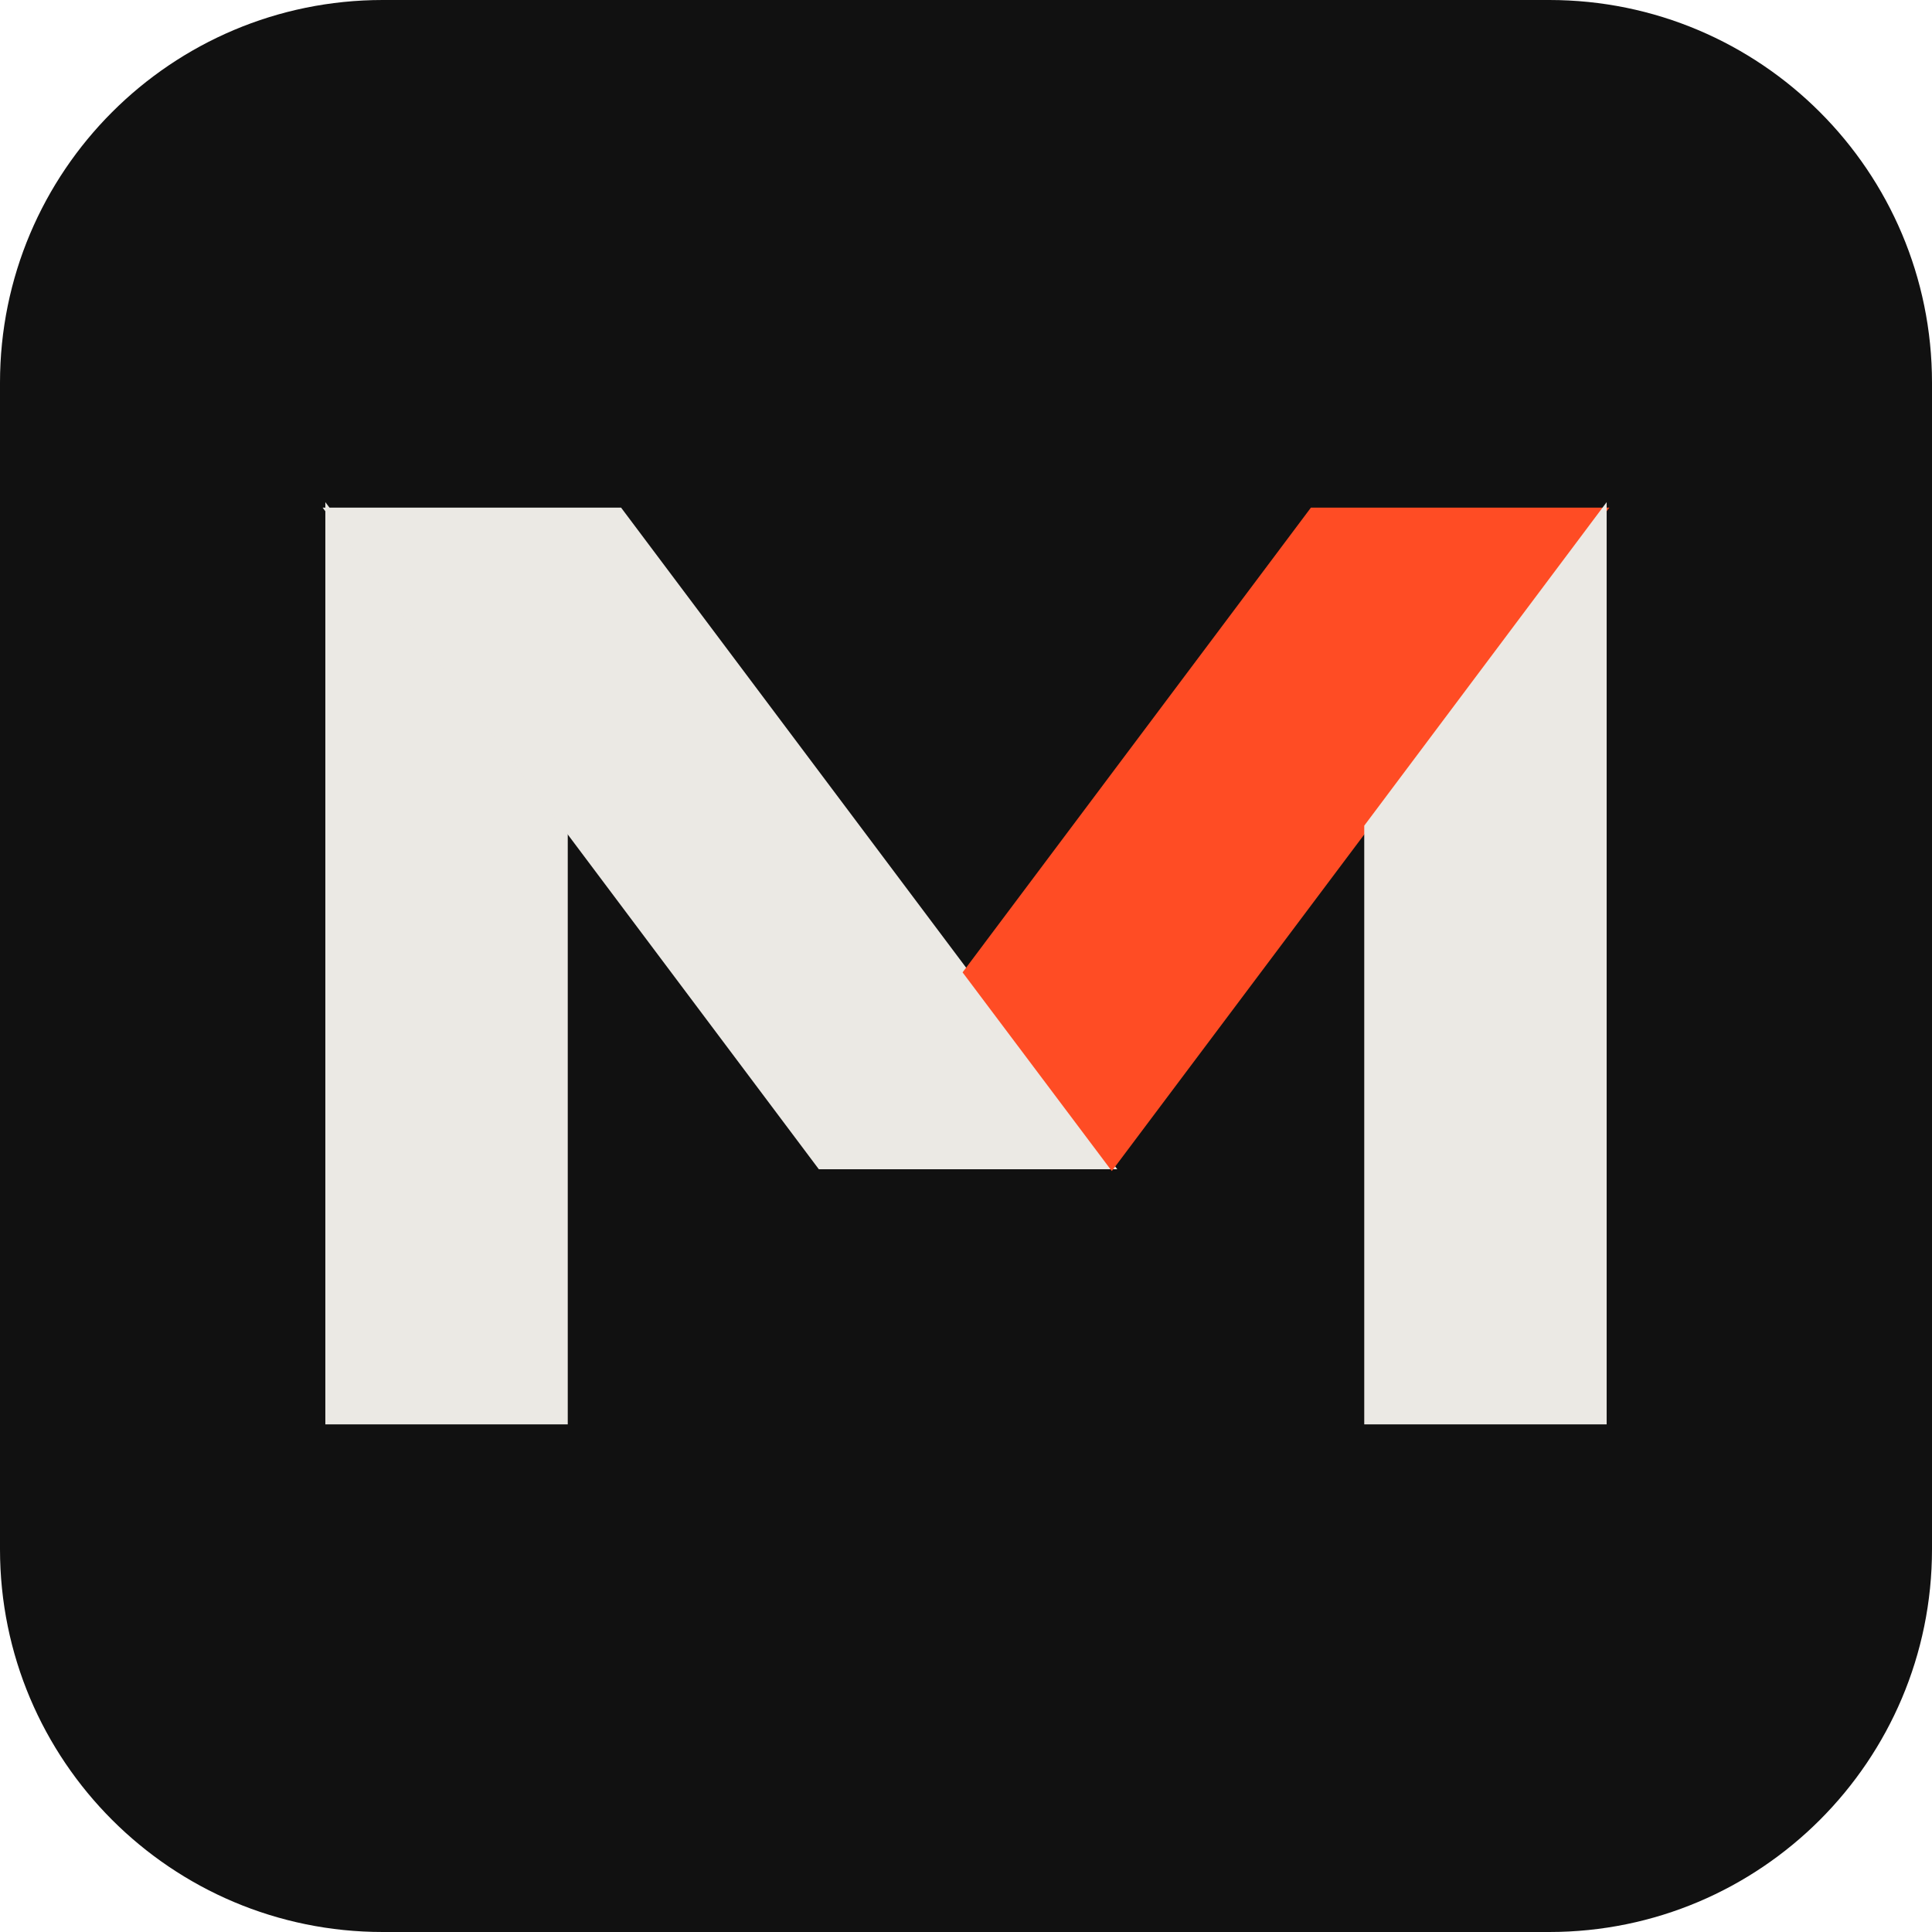
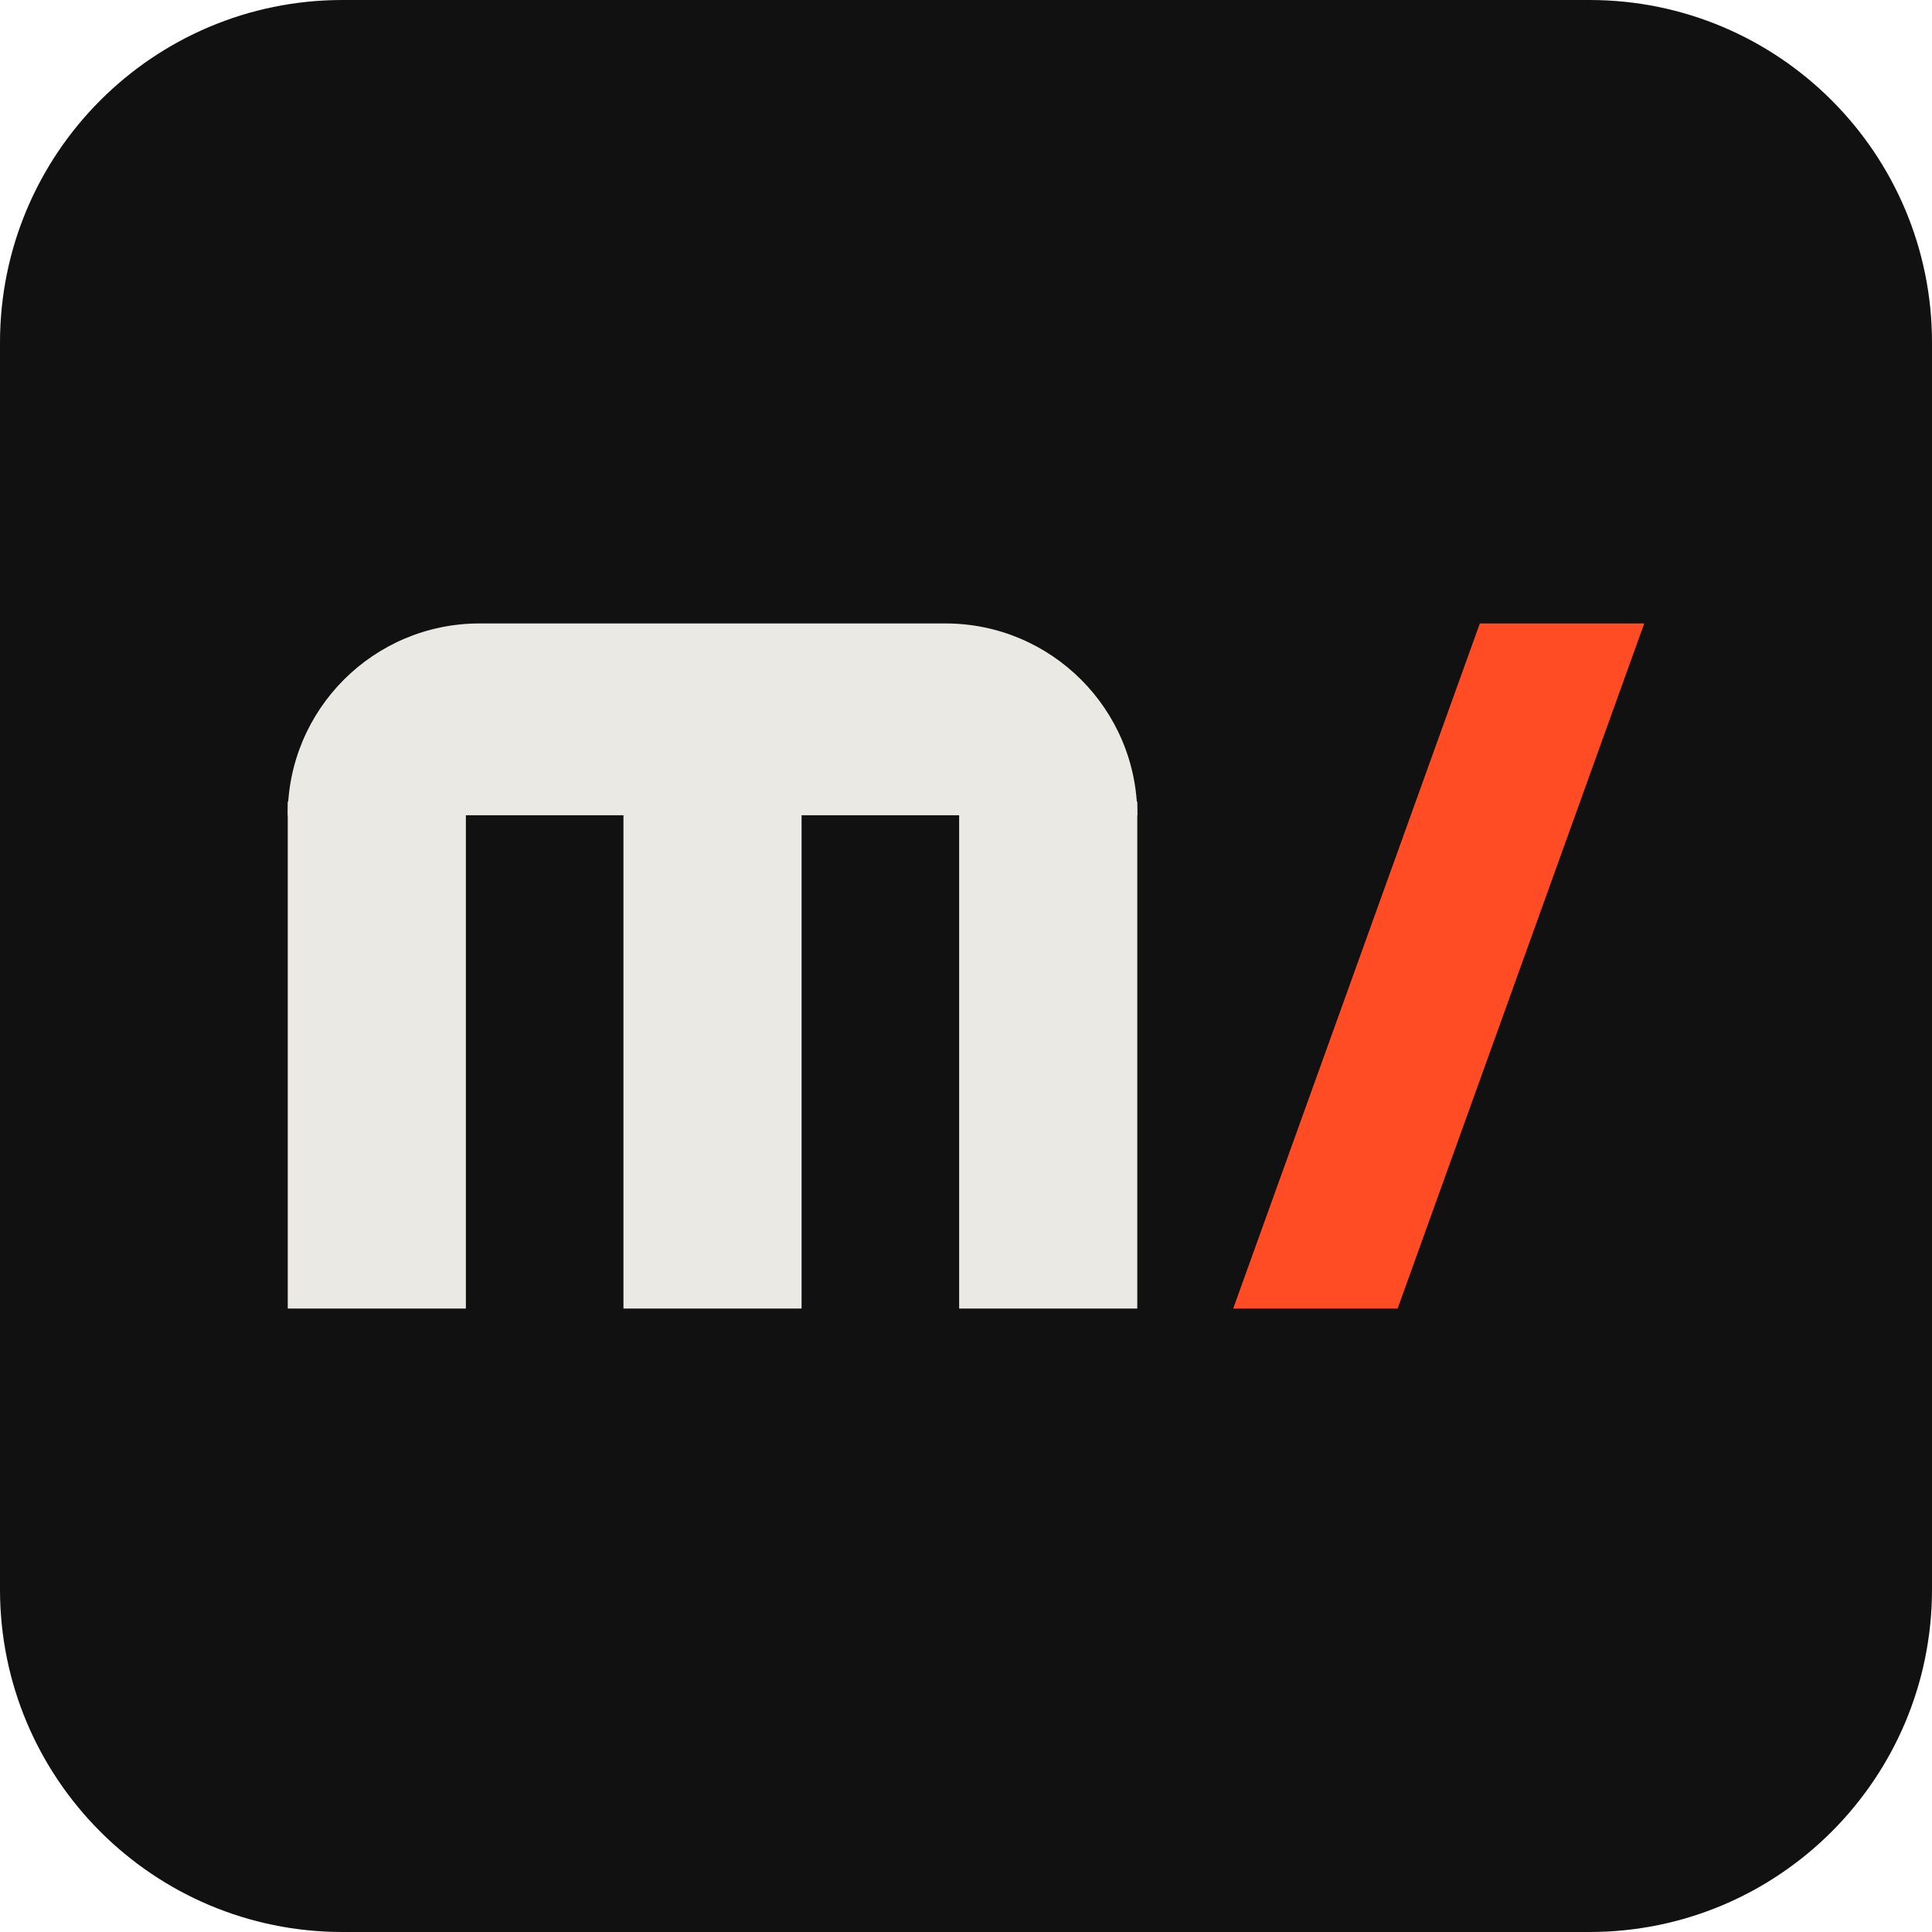
- <svg xmlns="http://www.w3.org/2000/svg" viewBox="0 0 2.120 2.120">
-   <rect width="2.120" height="2.120" rx="0.42" fill="#111111" />
-   <g transform="translate(0.36 0.560)">
-     <path d="M0 1L0.26 1L0.26 0.347L0 0Z" fill="#ebe9e4" stroke="#ebe9e4" stroke-width="0.006" />
-     <path d="M0 0L0.32 0L0.86 0.72L0.54 0.72Z" fill="#ebe9e4" stroke="#ebe9e4" stroke-width="0.006" />
-     <path d="M1.08 0L1.4 0L0.86 0.72L0.7 0.507Z" fill="#ff4c24" stroke="#ff4c24" stroke-width="0.006" />
-     <path d="M1.14 1L1.4 1L1.4 0L1.14 0.347Z" fill="#ebe9e4" stroke="#ebe9e4" stroke-width="0.006" />
+ <svg xmlns="http://www.w3.org/2000/svg" viewBox="0 0 2.820 2.820">
+   <rect width="2.820" height="2.820" rx="0.5" fill="#111111" />
+   <g transform="translate(0.42 0.910)">
+     <path d="M0.28 0H0.96A0.28 0.28 0 0 1 1.24 0.28V0.28H0V0.28A0.28 0.28 0 0 1 0.28 0Z" fill="#ebe9e4" />
+     <path d="M0 0.26H0.26V1H0V0.26Z" fill="#ebe9e4" />
+     <path d="M0.49 0.26H0.75V1H0.49V0.26Z" fill="#ebe9e4" />
+     <path d="M0.98 0.26H1.24V1H0.98V0.26Z" fill="#ebe9e4" />
+     <path d="M1.38 1L1.62 1L1.98 0L1.74 0Z" fill="#ff4c24" />
  </g>
</svg>
